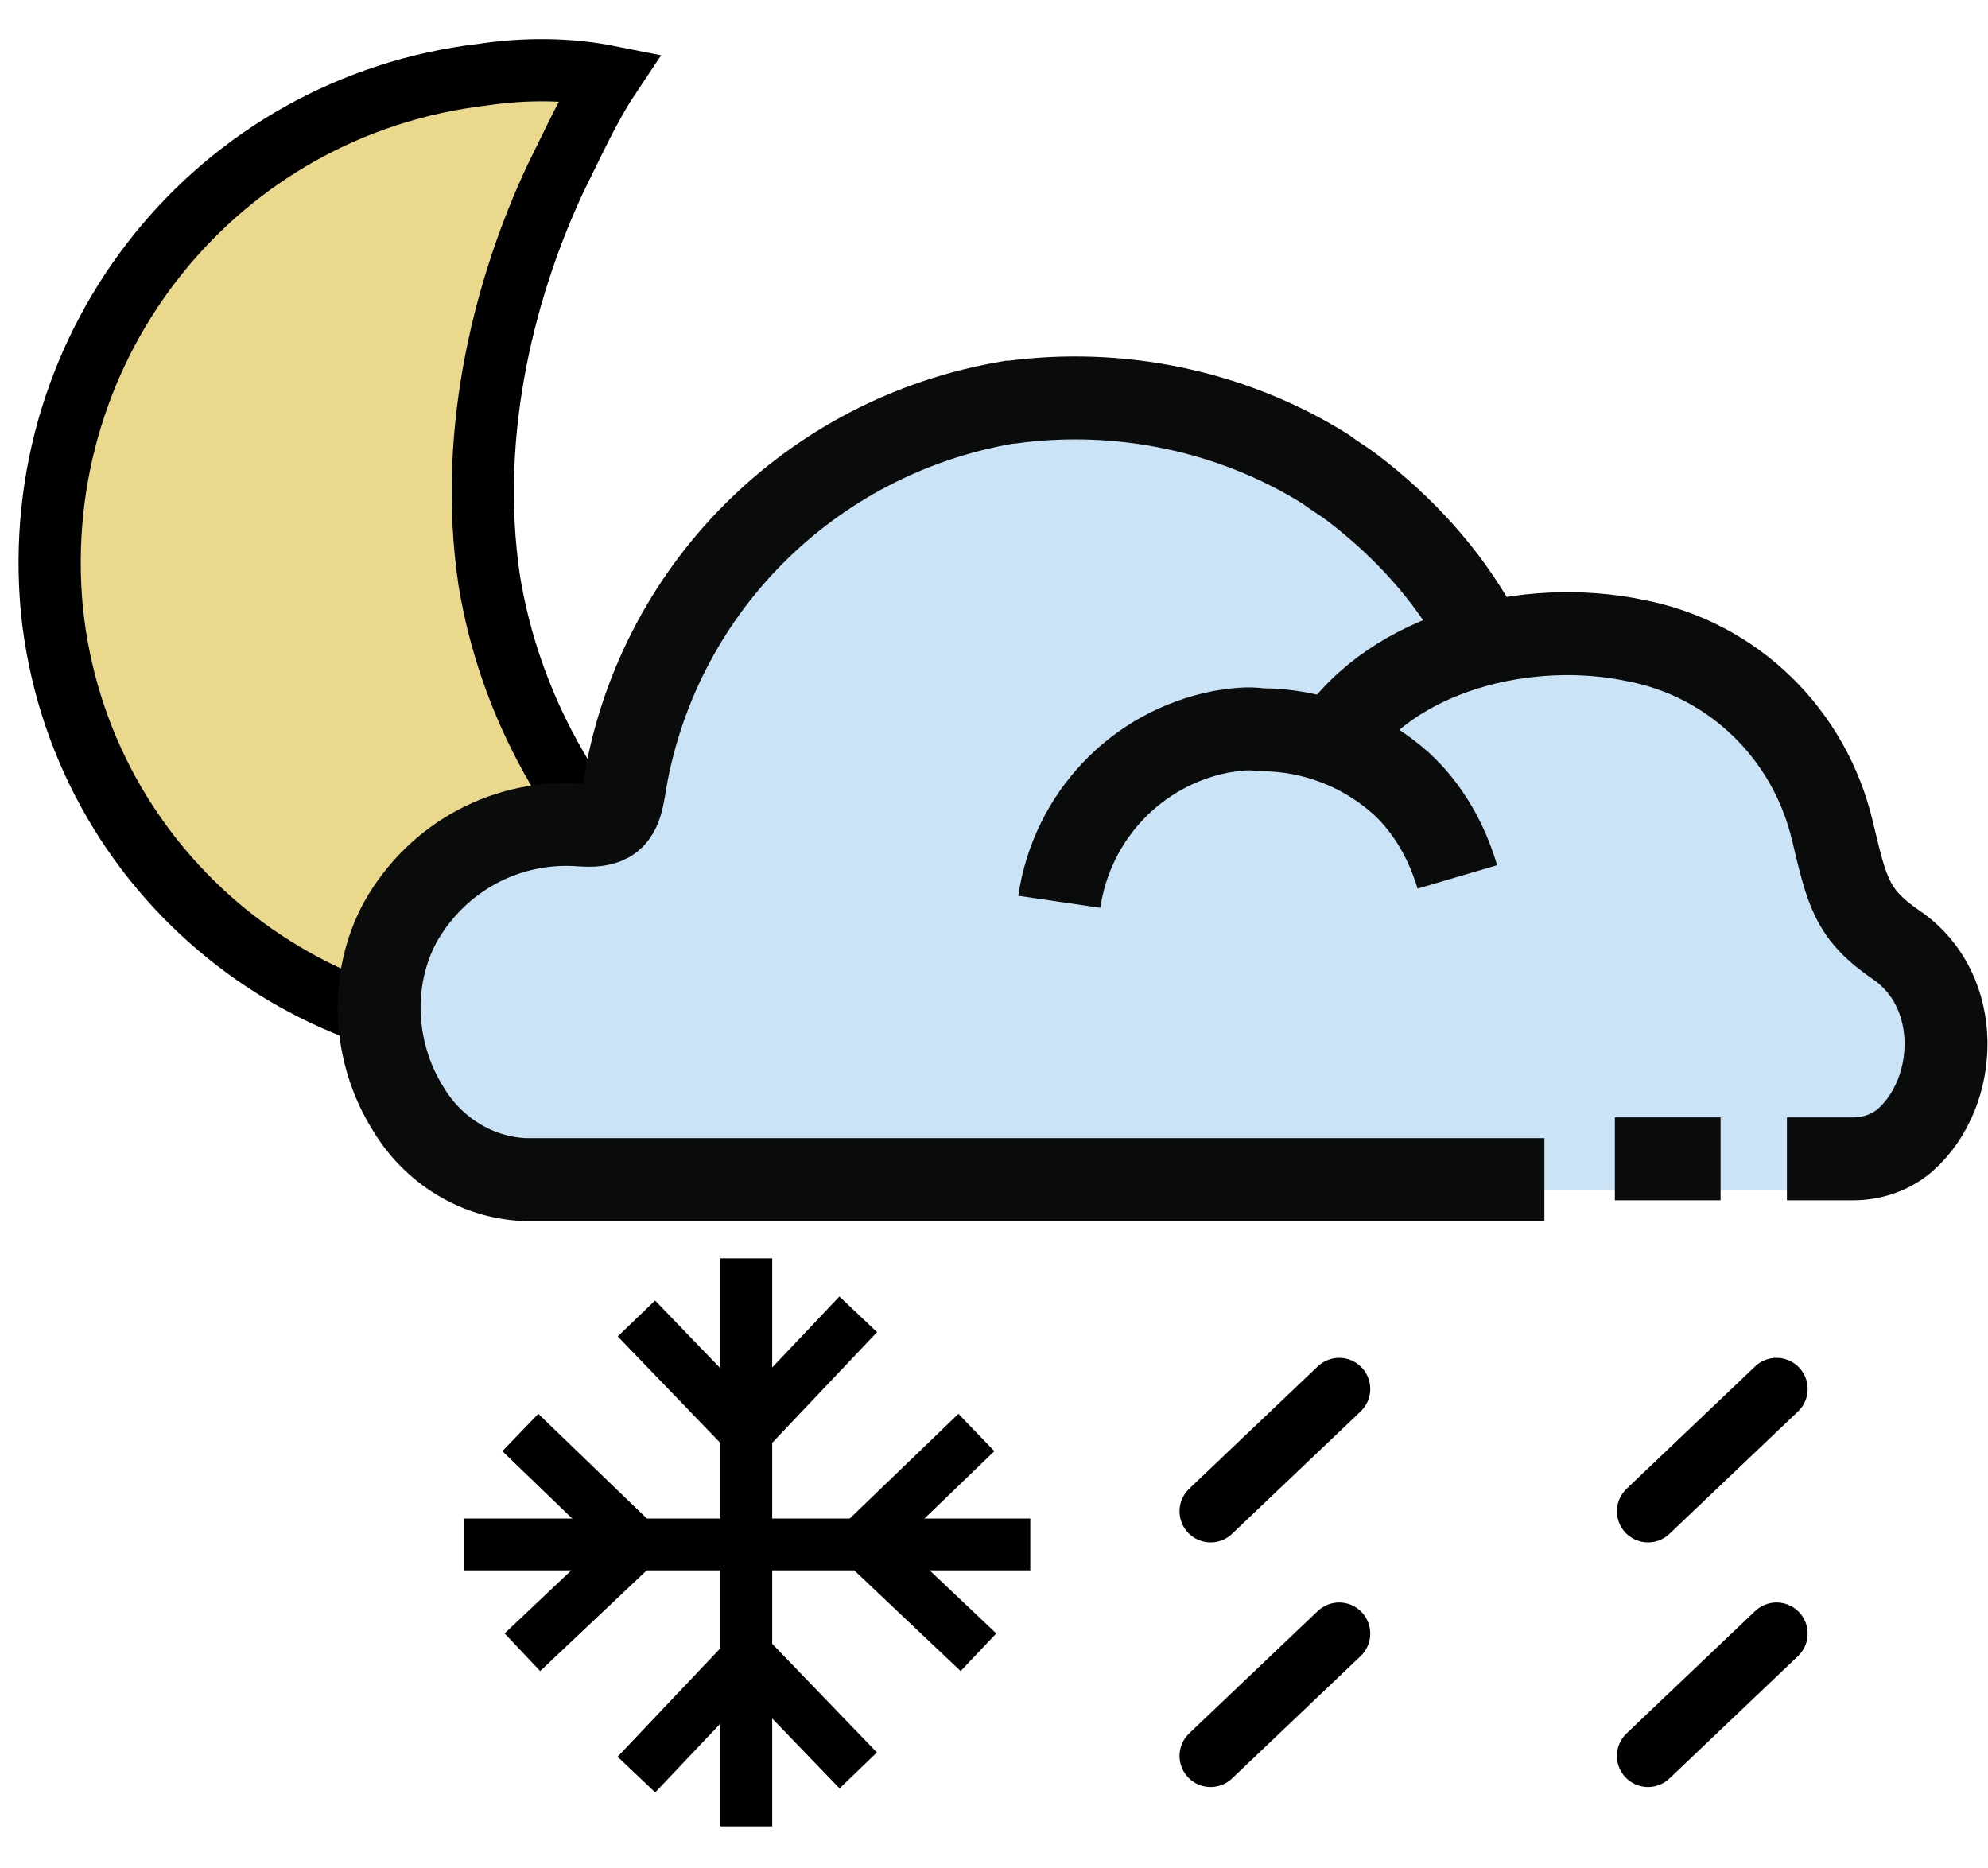
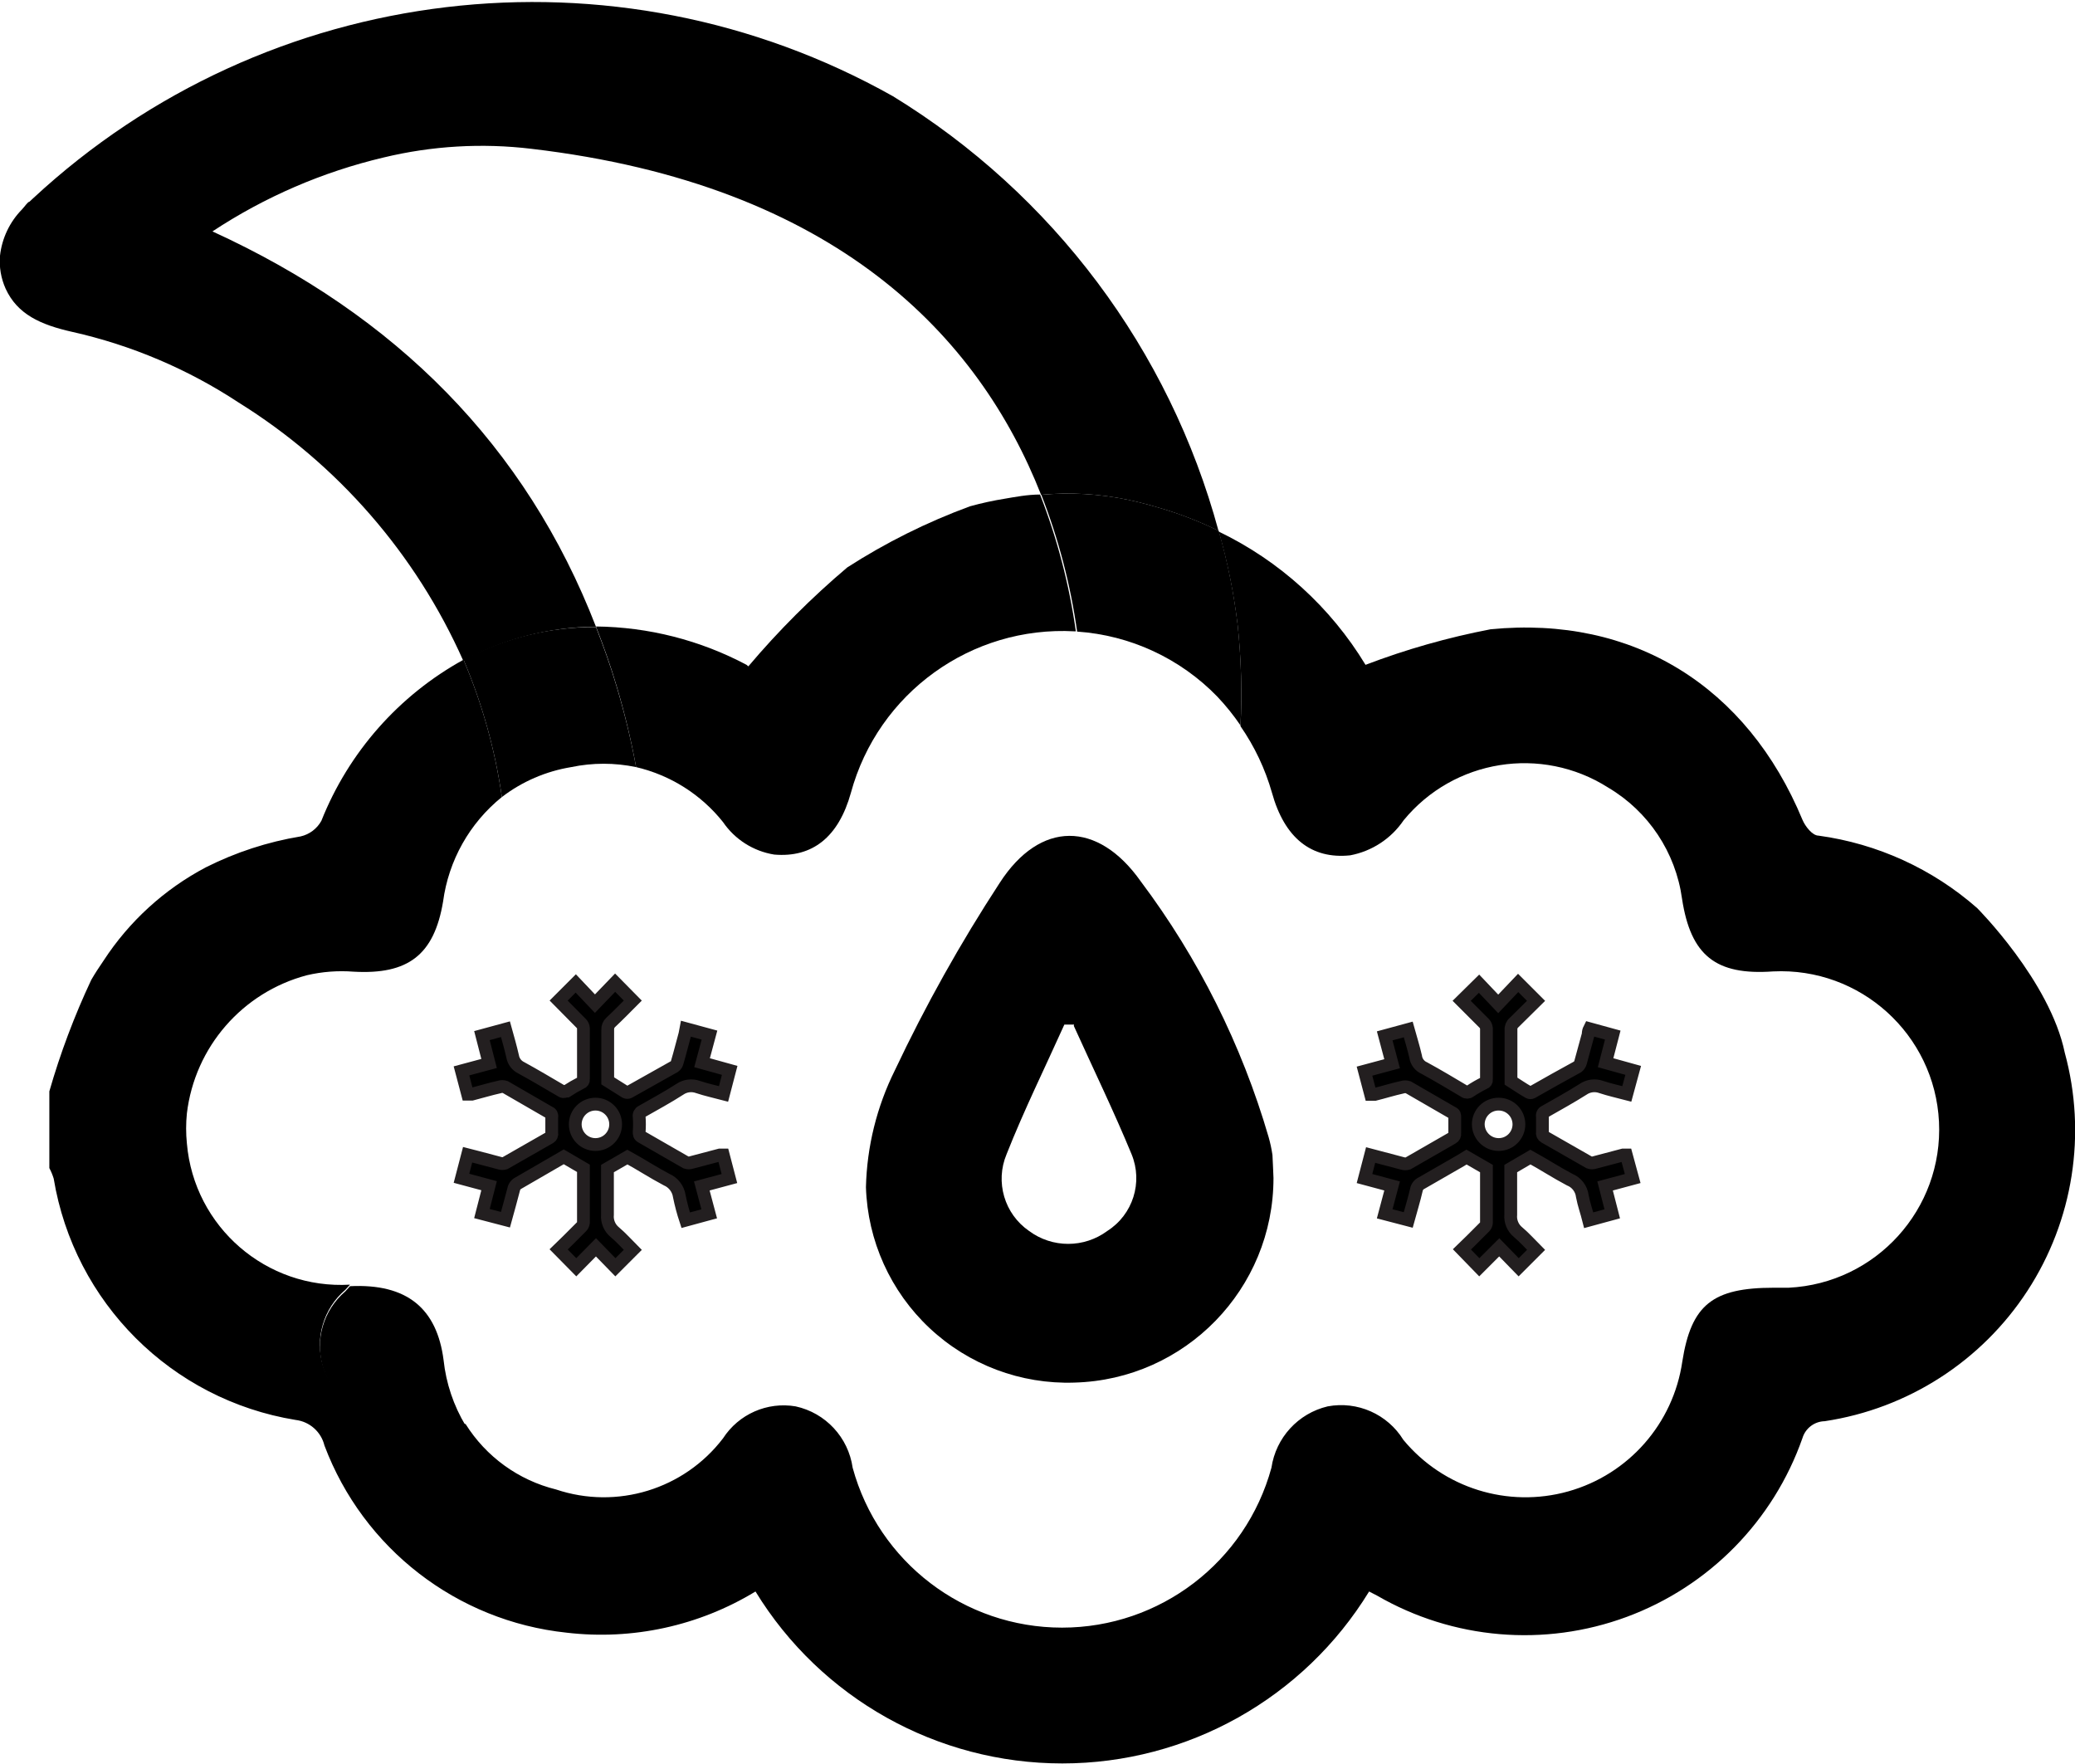
- <svg xmlns="http://www.w3.org/2000/svg" version="1.1" id="Layer_1" x="0px" y="0px" viewBox="16 -13.1 95.9 90.1" style="enable-background:new 16 -13.1 95.9 90.1;" xml:space="preserve">
-   <style type="text/css">
- 	.st0{fill:#EAD88C;}
- 	.st1{fill:none;stroke:#000000;stroke-width:3;stroke-miterlimit:10;}
- 	.st2{fill:none;}
- 	.st3{fill:#CAE3F6;}
- 	.st4{fill:none;stroke:#000000;stroke-width:2.5;stroke-miterlimit:10;}
- 	.st5{fill:none;stroke:#000000;stroke-width:3;stroke-linecap:round;stroke-miterlimit:10;}
- 	.st6{fill:none;stroke:#0A0B0B;stroke-width:4;stroke-miterlimit:10;}
- </style>
-   <g>
-     <g>
-       <path class="st0" d="M39.3-9.5C26.5-8,17.3,3.4,18.5,16.3C19.8,29.1,31.2,38.3,44,37c3-0.4,5.7-1.2,8.5-2.7    c-1.6-1.1-3-2.3-4.3-3.7c-4.5-4.2-7.6-9.6-8.6-15.7c-1.1-7.4,0.9-14.5,3.2-19.4c0.8-1.6,1.6-3.4,2.6-4.9    C43.4-9.8,41.3-9.8,39.3-9.5z" />
-       <path class="st1" d="M39.3-9.5C26.5-8,17.3,3.4,18.5,16.3C19.8,29.1,31.2,38.3,44,37c3-0.4,5.7-1.2,8.5-2.7    c-1.6-1.1-3-2.3-4.3-3.7c-4.5-4.2-7.6-9.6-8.6-15.7c-1.1-7.4,0.9-14.5,3.2-19.4c0.8-1.6,1.6-3.4,2.6-4.9    C43.4-9.8,41.3-9.8,39.3-9.5z" />
-       <path class="st2" d="M60.4-7.1L60-7.4C55-11,48.9-12.6,41.7-12c-3.9,0.3-11.3,4-11.5,4.2C21-2.4,16.3,10.1,19.3,21.1    c0.3,1,0.6,1.9,1,2.9c1.4,3.6,3.7,6.9,6.6,9.5" />
+ <svg xmlns="http://www.w3.org/2000/svg" viewBox="0 0 81.16 68.97">
+   <defs>
+     <style>.cls-1{stroke:#231f20;stroke-miterlimit:10;stroke-width:0.5px;}.cls-2{fill:none;}</style>
+   </defs>
+   <g id="Layer_2" data-name="Layer 2">
+     <g id="Layer_1-2" data-name="Layer 1">
+       <path class="cls-1" d="M62.17,40.23l.91.25-.28,1.08,1.08.3-.25.92c-.34-.09-.67-.16-1-.27a.78.78,0,0,0-.71.09c-.49.31-1,.59-1.49.87a.17.17,0,0,0-.1.2q0,.3,0,.6a.17.17,0,0,0,.08.19l1.75,1a.33.33,0,0,0,.22,0l1.1-.29.13,0,.25.92-1.08.29.28,1.09-.92.25c-.08-.32-.19-.62-.25-.94a.8.8,0,0,0-.5-.65c-.53-.28-1-.59-1.53-.88l-.77.45c0,.58,0,1.19,0,1.8a.79.79,0,0,0,.29.69c.25.21.47.46.7.69l-.68.68-.76-.78-.78.78-.68-.7.36-.35.53-.53a.26.26,0,0,0,.07-.16c0-.71,0-1.43,0-2.12l-.78-.45-.23.14-1.53.88a.36.36,0,0,0-.2.26c-.09.39-.21.78-.32,1.18l-.92-.24.29-1.09-1.08-.29.24-.92.38.1.87.23a.37.37,0,0,0,.21,0l1.74-1a.17.17,0,0,0,.09-.18q0-.31,0-.63c0-.08,0-.13-.09-.17l-1.73-1a.39.39,0,0,0-.24,0c-.36.08-.71.19-1.07.28l-.16,0-.24-.91,1.08-.29-.29-1.09.92-.25c.1.36.21.71.29,1.06a.57.57,0,0,0,.34.45c.53.29,1.05.6,1.57.91a.17.17,0,0,0,.21,0,4.94,4.94,0,0,1,.55-.32.13.13,0,0,0,.1-.14c0-.68,0-1.36,0-2a.33.33,0,0,0-.08-.19l-.89-.89.68-.67.75.79.78-.82.7.7-.86.85a.34.34,0,0,0-.12.29v2c.25.16.47.31.7.44a.13.13,0,0,0,.12,0c.6-.34,1.2-.68,1.79-1a.34.34,0,0,0,.11-.17l.3-1.1A.46.46,0,0,1,62.17,40.23Zm-3.55,4.53a.79.79,0,1,0,0-1.58.79.79,0,0,0-.8.79A.8.8,0,0,0,58.62,44.76Z" />
+       <path class="cls-1" d="M26.83,40.23l.92.25-.29,1.08,1.08.3-.24.92c-.34-.09-.67-.16-1-.27a.78.78,0,0,0-.71.09c-.48.31-1,.59-1.49.87a.18.18,0,0,0-.1.2,4,4,0,0,1,0,.6c0,.08,0,.14.09.19l1.74,1a.33.33,0,0,0,.22,0l1.1-.29.14,0,.24.92-1.08.29.29,1.09-.92.25a8.16,8.16,0,0,1-.25-.94.84.84,0,0,0-.5-.65c-.53-.28-1-.59-1.53-.88l-.78.45c0,.58,0,1.19,0,1.8a.79.79,0,0,0,.29.69c.25.21.47.46.7.69l-.68.68-.76-.78-.77.78-.69-.7.36-.35.53-.53a.27.27,0,0,0,.08-.16V45.69l-.77-.45-.24.14-1.52.88a.36.36,0,0,0-.2.26c-.1.39-.21.78-.32,1.18l-.92-.24.28-1.09-1.08-.29.24-.92.39.1.87.23a.34.34,0,0,0,.2,0l1.75-1a.16.16,0,0,0,.08-.18q0-.31,0-.63a.14.14,0,0,0-.09-.17l-1.73-1a.36.36,0,0,0-.23,0c-.36.08-.72.19-1.07.28l-.17,0-.24-.91,1.08-.29-.28-1.09.92-.25c.1.36.2.71.28,1.06a.61.61,0,0,0,.34.45c.53.29,1.05.6,1.58.91.08.05.12,0,.2,0a6.05,6.05,0,0,1,.55-.32.13.13,0,0,0,.1-.14v-2a.28.28,0,0,0-.09-.19l-.88-.89.67-.67.75.79.79-.82.69.7c-.28.28-.56.57-.86.85a.36.36,0,0,0-.12.29v2l.7.44a.15.15,0,0,0,.13,0l1.78-1a.28.28,0,0,0,.11-.17c.11-.37.2-.74.3-1.1Zm-3.54,4.53a.79.79,0,0,0,0-1.58.79.79,0,1,0,0,1.58Z" />
+       <path d="M49.81,46.07a8,8,0,0,1-7.79,8,7.89,7.89,0,0,1-8.15-7.64A10.84,10.84,0,0,1,35,41.86a61.21,61.21,0,0,1,4.1-7.33c1.58-2.45,3.84-2.44,5.52-.06a31.23,31.23,0,0,1,5,10,5.44,5.44,0,0,1,.15.7C49.79,45.51,49.8,45.87,49.81,46.07Zm-7.8-6h-.38c-.76,1.69-1.58,3.35-2.26,5.07a2.48,2.48,0,0,0,.88,3,2.57,2.57,0,0,0,3.06,0,2.45,2.45,0,0,0,.95-3C43.58,43.49,42.77,41.82,42,40.12Z" />
+       <path class="cls-2" d="M19.63,31.16a6.33,6.33,0,0,0-2.3,4.09C17,37.34,16,38.11,13.83,38a6,6,0,0,0-1.84.15A6.37,6.37,0,0,0,7.26,43.6a5.82,5.82,0,0,0,0,1.18,6.05,6.05,0,0,0,6.38,5.52h0a21.94,21.94,0,0,0,6.1-13A27.35,27.35,0,0,0,19.63,31.16Z" />
+       <path class="cls-2" d="M20.57,50.4A19.93,19.93,0,0,0,28.4,49C38,45.31,43.56,35.13,42.17,25c0-.09,0-.17,0-.25h-.05A8.58,8.58,0,0,0,33.33,31c-.48,1.72-1.5,2.54-3,2.41a3,3,0,0,1-2-1.27A6.13,6.13,0,0,0,24.88,30C26.2,37.16,24.62,44,20.57,50.4Z" />
+       <path class="cls-2" d="M18.21,55.73a5.82,5.82,0,0,0,3.54,2.56,5.87,5.87,0,0,0,6.53-2A2.82,2.82,0,0,1,31.12,55a2.87,2.87,0,0,1,2.23,2.36,8.49,8.49,0,0,0,16.38,0,2.9,2.9,0,0,1,2.2-2.4,2.86,2.86,0,0,1,2.91,1.28,6.2,6.2,0,0,0,10.91-3.06c.35-2.23,1.19-2.94,3.58-2.89.1,0,.34,0,.58,0A6.19,6.19,0,1,0,69.3,38c-2.24.16-3.22-.62-3.56-2.84a6,6,0,0,0-2.89-4.35,6.11,6.11,0,0,0-8,1.28,3.25,3.25,0,0,1-2.09,1.37c-1.52.16-2.57-.68-3.06-2.45a8.78,8.78,0,0,0-1.23-2.6c-.33,6.58-3.05,13.91-7.28,18.07C34.86,53.33,27.17,56.39,18.21,55.73Z" />
+       <path class="cls-2" d="M29.32,26.07a32.88,32.88,0,0,1,3.87-3.87A24.43,24.43,0,0,1,38,19.81a12.72,12.72,0,0,1,1.38-.3c.39-.06.86-.12,1.36-.16-2.43-6.18-8-12.13-19.93-13.53A16.35,16.35,0,0,0,15,6.16,20.83,20.83,0,0,0,8.26,9.05c7.22,3.28,12.31,8.38,15.05,15.46A12.84,12.84,0,0,1,29.2,26Z" />
+       <path d="M23.31,24.51c-2.74-7.08-7.83-12.18-15-15.46A20.83,20.83,0,0,1,15,6.16a16.35,16.35,0,0,1,5.79-.34c11.92,1.4,17.5,7.35,19.93,13.53a11.5,11.5,0,0,1,3.37.19c.43.09.84.2,1.25.32a14.32,14.32,0,0,1,2.32.9,28.73,28.73,0,0,0-12.74-17,28.74,28.74,0,0,0-33.63,4l-.14.13c-.06,0-.17.17-.29.3A3.07,3.07,0,0,0,0,10a2.61,2.61,0,0,0,.22,1.29c.46,1,1.36,1.41,2.61,1.69a19.66,19.66,0,0,1,6.5,2.76,22.79,22.79,0,0,1,8.79,10.1A11,11,0,0,1,23.31,24.51Z" />
+       <path d="M80.76,41.17c-.58-2.81-3.43-5.66-3.43-5.66a11.82,11.82,0,0,0-6.2-2.83c-.24,0-.52-.36-.63-.62-2.16-5.21-6.61-8-12.2-7.45A29.1,29.1,0,0,0,53.41,26a13.61,13.61,0,0,0-5.74-5.21,23.28,23.28,0,0,1,.74,3.68,25.45,25.45,0,0,1,.11,3.93A8.78,8.78,0,0,1,49.75,31c.49,1.77,1.54,2.61,3.06,2.45a3.25,3.25,0,0,0,2.09-1.37,6.11,6.11,0,0,1,8-1.28,6,6,0,0,1,2.89,4.35c.34,2.22,1.32,3,3.56,2.84a6.19,6.19,0,1,1,.61,12.37c-.24,0-.48,0-.58,0-2.39,0-3.23.66-3.58,2.89a6.2,6.2,0,0,1-10.91,3.06A2.86,2.86,0,0,0,51.93,55a2.9,2.9,0,0,0-2.2,2.4,8.49,8.49,0,0,1-16.38,0A2.87,2.87,0,0,0,31.12,55a2.82,2.82,0,0,0-2.84,1.25,5.87,5.87,0,0,1-6.53,2,5.82,5.82,0,0,1-3.54-2.56c-1-.08-2.06-.19-3.12-.36a2.76,2.76,0,0,1-2.45-1.89,2.83,2.83,0,0,1,.87-3l.18-.2h0a6.05,6.05,0,0,1-6.38-5.52,5.82,5.82,0,0,1,0-1.18A6.37,6.37,0,0,1,12,38.14,6,6,0,0,1,13.83,38c2.13.12,3.15-.65,3.5-2.74a6.33,6.33,0,0,1,2.3-4.09,21.54,21.54,0,0,0-1.5-5.37,12.44,12.44,0,0,0-5.56,6.3,1.24,1.24,0,0,1-.81.61,12.93,12.93,0,0,0-3.71,1.21,10.77,10.77,0,0,0-4,3.65c-.17.25-.33.49-.48.75a29.19,29.19,0,0,0-1.64,4.36v3a2.37,2.37,0,0,1,.17.41,11.46,11.46,0,0,0,9.46,9.44,1.32,1.32,0,0,1,1.13,1,11.4,11.4,0,0,0,9.47,7.32,11.61,11.61,0,0,0,7.39-1.61,14.07,14.07,0,0,0,24,0l.31.16A11.52,11.52,0,0,0,70.5,56.24a.93.93,0,0,1,.87-.66A11.51,11.51,0,0,0,80.76,41.17Z" />
+       <path d="M28.28,32.15a3,3,0,0,0,2,1.27c1.5.13,2.52-.69,3-2.41a8.58,8.58,0,0,1,8.75-6.32h.05a23.92,23.92,0,0,0-1.4-5.35c-.5,0-1,.1-1.36.16a12.72,12.72,0,0,0-1.38.3,24.43,24.43,0,0,0-4.8,2.39,32.88,32.88,0,0,0-3.87,3.87L29.2,26a12.84,12.84,0,0,0-5.89-1.5c.3.77.58,1.55.82,2.37A29.86,29.86,0,0,1,24.88,30,6.13,6.13,0,0,1,28.28,32.15Z" />
+       <path d="M22.34,30a6.19,6.19,0,0,1,2.54,0,29.86,29.86,0,0,0-.75-3.11c-.24-.82-.52-1.6-.82-2.37a11,11,0,0,0-5.18,1.28,21.54,21.54,0,0,1,1.5,5.37A6.08,6.08,0,0,1,22.34,30Z" />
+       <path d="M13.69,50.3l-.18.2a2.83,2.83,0,0,0-.87,3,2.76,2.76,0,0,0,2.45,1.89c1.06.17,2.09.28,3.12.36a6.26,6.26,0,0,1-.86-2.56C17.09,51.18,15.93,50.19,13.69,50.3Z" />
+       <path d="M44.1,19.54a11.5,11.5,0,0,0-3.37-.19,23.92,23.92,0,0,1,1.4,5.35,8.44,8.44,0,0,1,5.48,2.54,9,9,0,0,1,.91,1.13,25.45,25.45,0,0,0-.11-3.93,23.28,23.28,0,0,0-.74-3.68,14.32,14.32,0,0,0-2.32-.9C44.94,19.74,44.53,19.63,44.1,19.54Z" />
    </g>
-     <path class="st3" d="M90.6,43.3H41.9c-2.3-0.1-4.4-1.4-5.5-3.4c-2.7-4.2-1.4-9.8,2.8-12.4c1.7-1.1,3.6-1.5,5.6-1.4   c1.5,0.1,1.8-0.5,2-1.7c1.5-9.6,8.8-17.1,18.4-18.8h0.1C70.5,4.9,75.8,6,80.2,8.8c0.4,0.3,0.9,0.6,1.3,0.9c2.4,1.9,4.5,4.3,6,6.9   l0.7,1.2" />
-     <path class="st3" d="M67.4,30.8c0.5-4.1,3.6-7.4,7.7-8.2c0.6-0.1,1.3-0.1,1.9-0.1c2.5,0,4.9,0.9,6.7,2.6c1.3,1.2,2.2,2.8,2.7,4.5" />
-     <path class="st3" d="M80.5,24c2.8-4.4,9.3-6,14.5-5c4.7,0.9,8.4,4.5,9.4,9.2c0.7,2.9,0.9,4,3.1,5.6c3.1,2.2,2.9,7.1,0.4,9.5   c-0.7,0.6-1.5,0.9-2.4,1H88.7" />
-     <line class="st2" x1="94" y1="43.3" x2="99.1" y2="43.3" />
-     <polyline class="st4" points="46.7,72.5 52.1,66.8 57.4,72.3  " />
-     <polyline class="st4" points="57.4,50.3 52,56 46.7,50.5  " />
-     <line class="st4" x1="52" y1="47.6" x2="52" y2="75" />
-     <polyline class="st4" points="63.2,66.6 57.6,61.3 63.1,56  " />
-     <polyline class="st4" points="41.1,56 46.7,61.4 41.2,66.6  " />
-     <line class="st4" x1="38.4" y1="61.4" x2="65.7" y2="61.4" />
-     <line class="st5" x1="101.7" y1="65.7" x2="95.5" y2="71.6" />
-     <line class="st5" x1="80.6" y1="65.7" x2="74.4" y2="71.6" />
-     <line class="st5" x1="101.7" y1="53.9" x2="95.5" y2="59.8" />
-     <line class="st5" x1="80.6" y1="53.9" x2="74.4" y2="59.8" />
-     <path class="st6" d="M90.5,43.8H41.3c-2.3-0.1-4.4-1.4-5.6-3.4c-1.7-2.7-1.9-6.2-0.4-9c1.8-3.2,5.2-5,8.8-4.7   c1.5,0.1,1.8-0.5,2-1.7c1.5-9.6,9-17.1,18.6-18.7h0.1C70,5.6,75.4,6.7,79.9,9.5c0.4,0.3,0.9,0.6,1.3,0.9c2.5,1.9,4.6,4.2,6.1,6.9   l0.7,1.2" />
-     <path class="st6" d="M67.1,30.4c0.6-4.1,3.7-7.4,7.8-8.2c0.6-0.1,1.3-0.2,1.9-0.1c2.5,0,4.9,0.9,6.8,2.6c1.3,1.2,2.2,2.8,2.7,4.5" />
-     <path class="st6" d="M80.3,22.7c2.9-4.4,9.4-6,14.6-4.9c4.7,0.9,8.4,4.5,9.5,9.2c0.7,2.9,0.9,4,3.1,5.5c3.2,2.2,3,7.1,0.4,9.4   c-0.7,0.6-1.6,0.9-2.5,0.9h-3.2" />
-     <line class="st6" x1="93.9" y1="42.8" x2="99" y2="42.8" />
  </g>
</svg>
